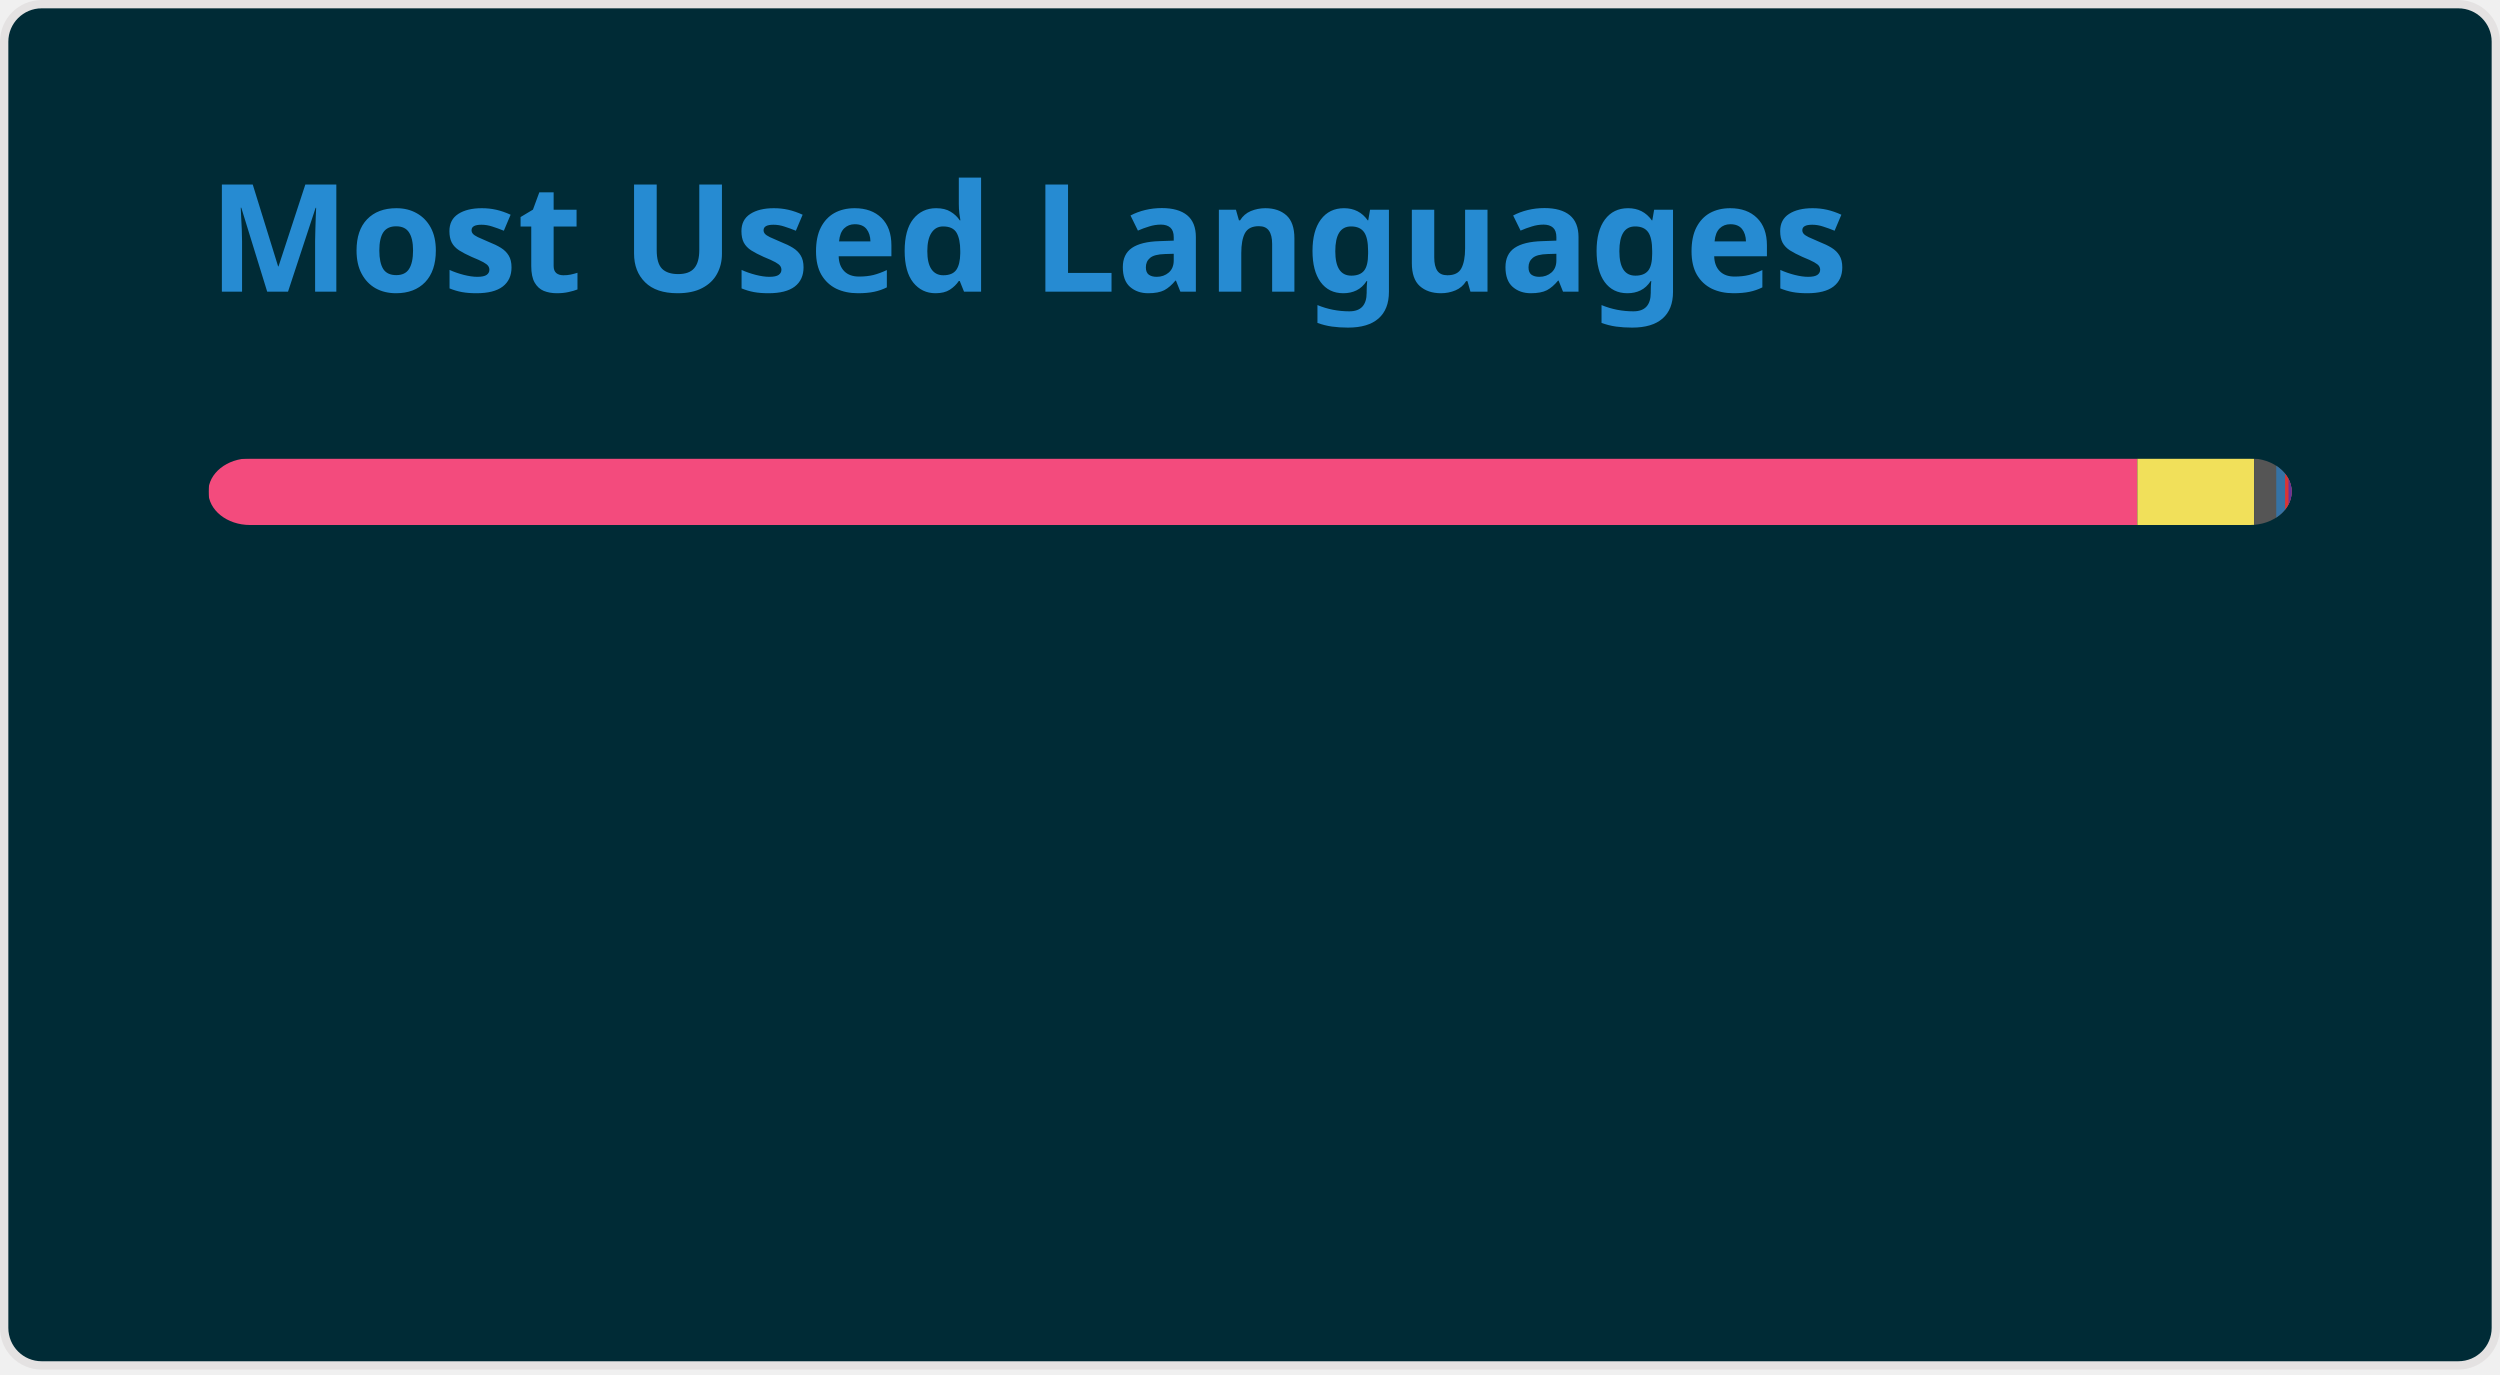
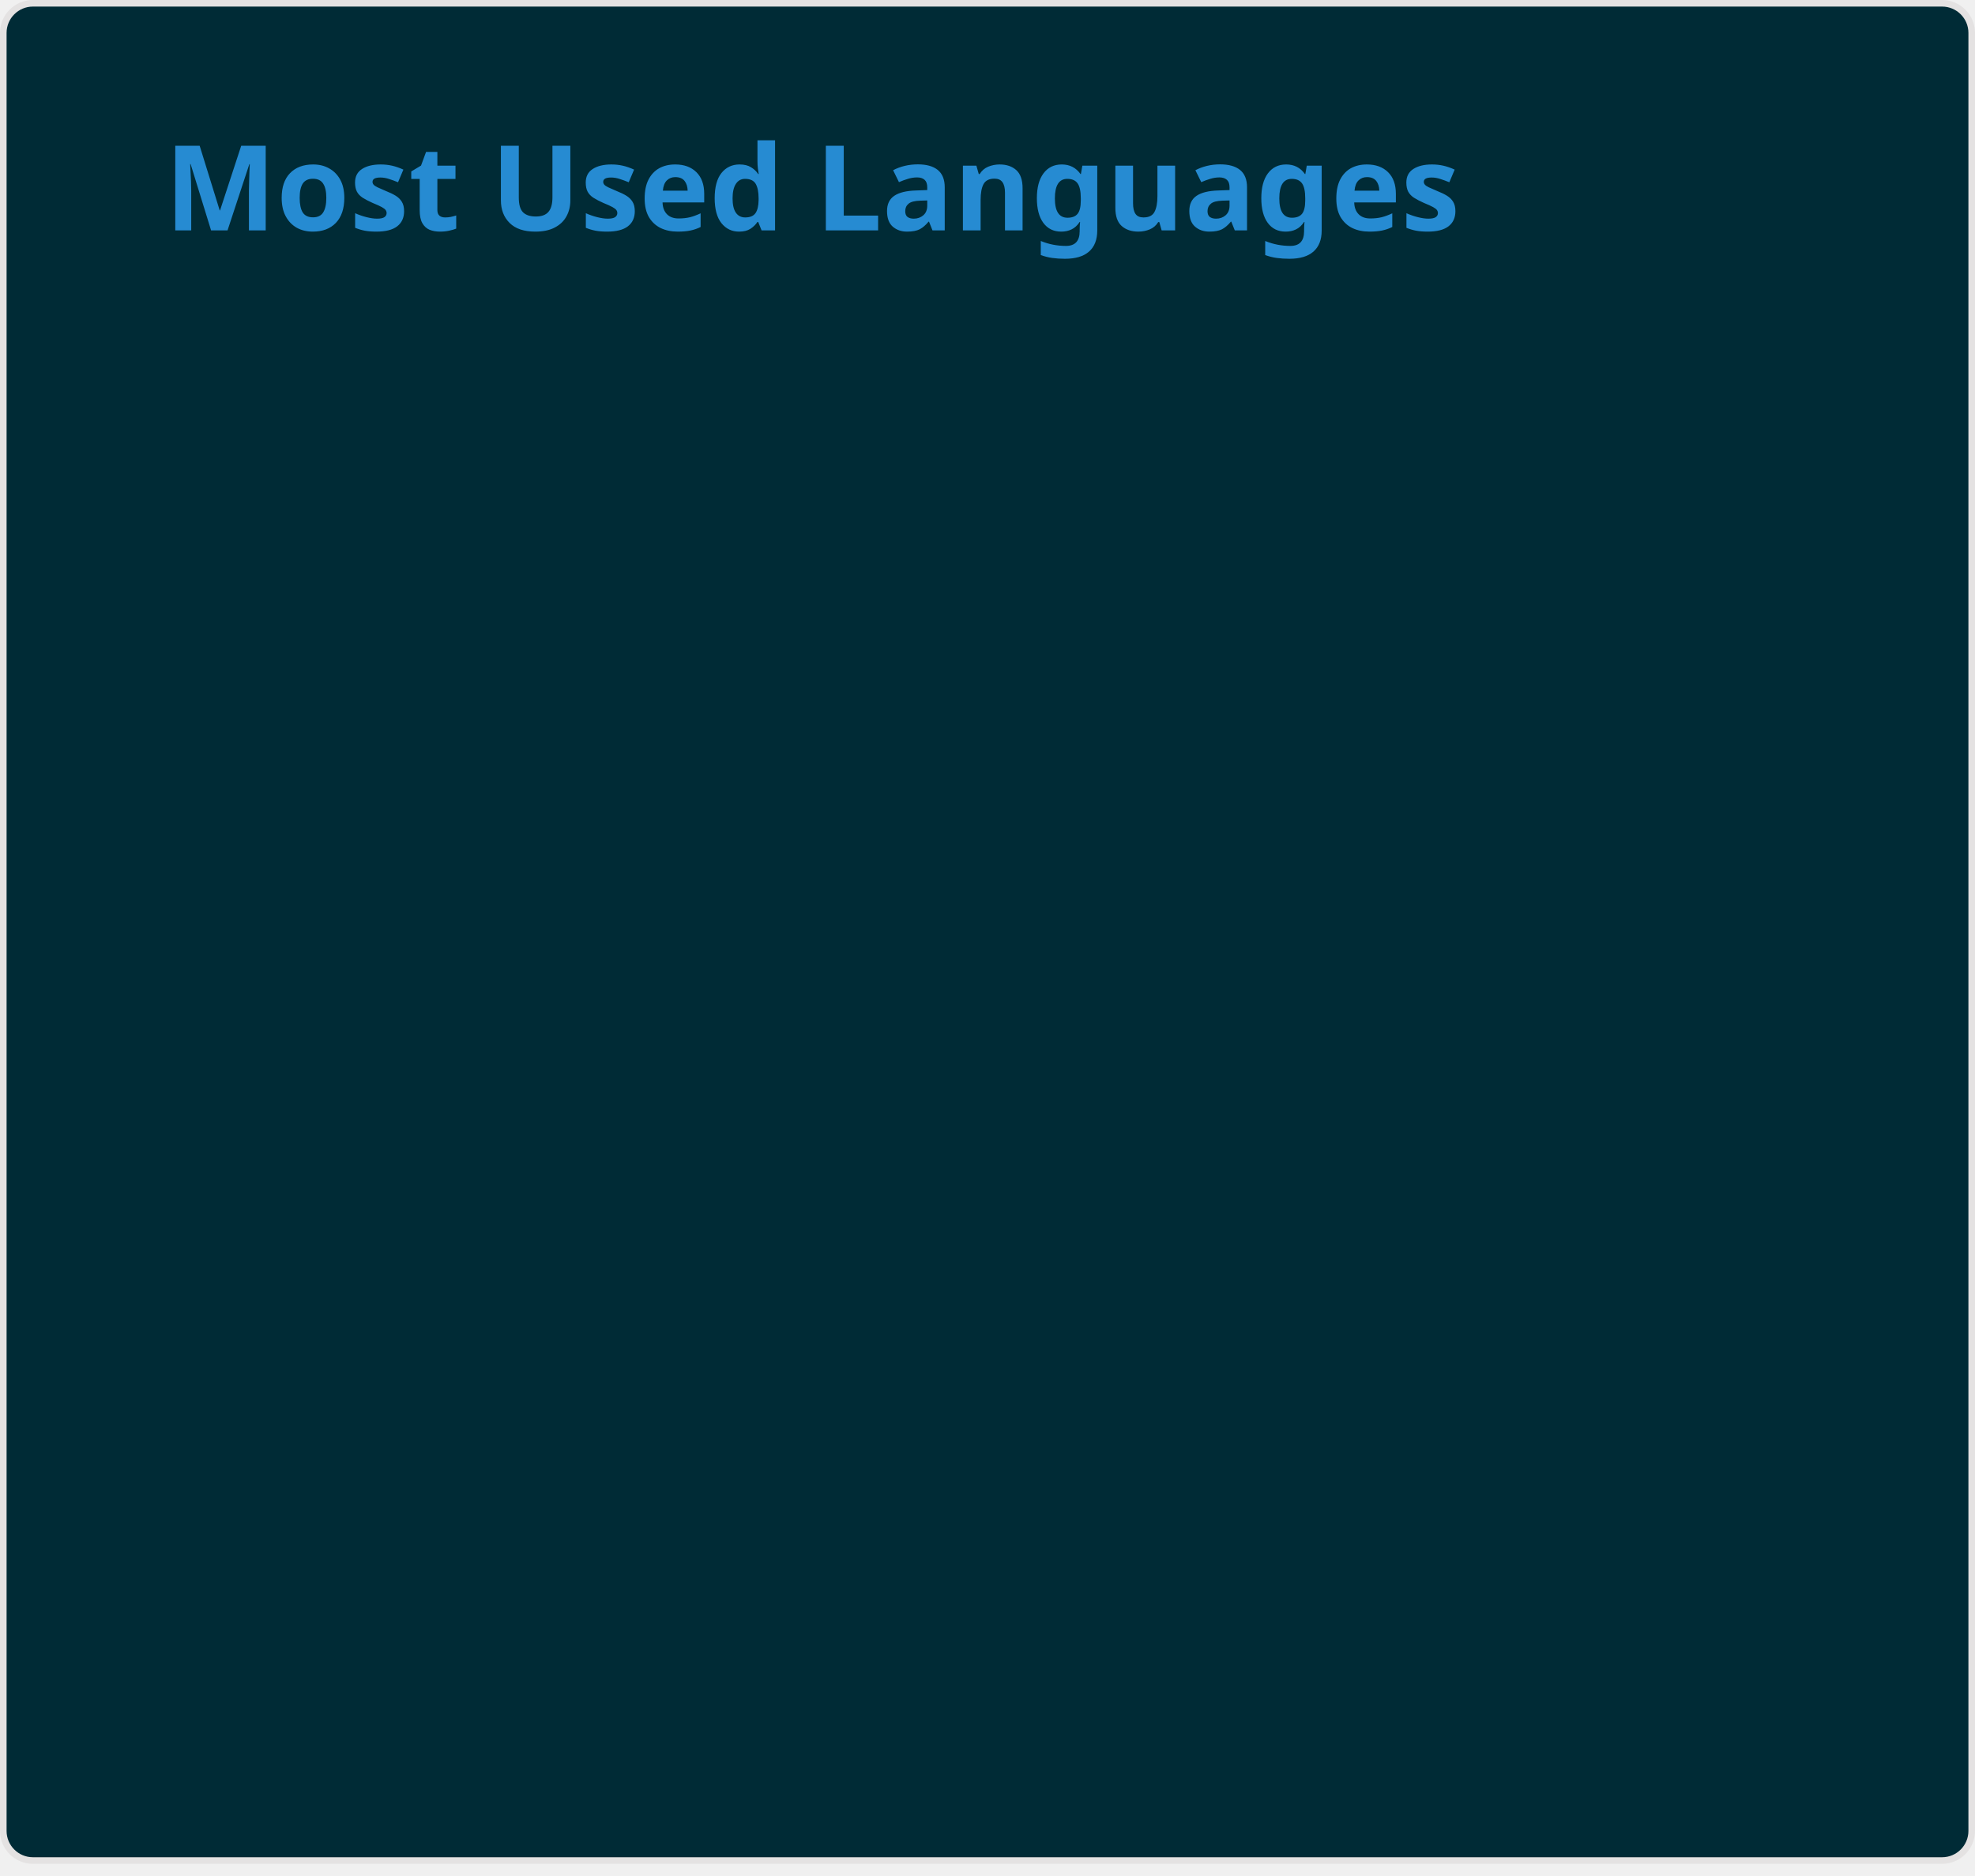
- <svg xmlns="http://www.w3.org/2000/svg" width="300" height="165" viewBox="0 0 300 165" fill="none" role="img" aria-labelledby="descId">
+ <svg xmlns="http://www.w3.org/2000/svg" width="300" height="285" viewBox="0 0 300 285" fill="none" role="img" aria-labelledby="descId">
  <style>
          .header {
            font: 600 18px 'Segoe UI', Ubuntu, Sans-Serif;
            fill: #268bd2;
            animation: fadeInAnimation 0.8s ease-in-out forwards;
          }
          @supports(-moz-appearance: auto) {
            /* Selector detects Firefox */
            .header { font-size: 15.5px; }
          }
          
    @keyframes slideInAnimation {
      from {
        width: 0;
      }
      to {
        width: calc(100%-100px);
      }
    }
    @keyframes growWidthAnimation {
      from {
        width: 0;
      }
      to {
        width: 100%;
      }
    }
    .stat {
      font: 600 14px 'Segoe UI', Ubuntu, "Helvetica Neue", Sans-Serif; fill: #859900;
    }
    @supports(-moz-appearance: auto) {
      /* Selector detects Firefox */
      .stat { font-size:12px; }
    }
    .bold { font-weight: 700 }
    .lang-name {
      font: 400 11px "Segoe UI", Ubuntu, Sans-Serif;
      fill: #859900;
    }
    .stagger {
      opacity: 0;
      animation: fadeInAnimation 0.3s ease-in-out forwards;
    }
    #rect-mask rect{
      animation: slideInAnimation 1s ease-in-out forwards;
    }
    .lang-progress{
      animation: growWidthAnimation 0.6s ease-in-out forwards;
    }
    

          
      /* Animations */
      @keyframes scaleInAnimation {
        from {
          transform: translate(-5px, 5px) scale(0);
        }
        to {
          transform: translate(-5px, 5px) scale(1);
        }
      }
      @keyframes fadeInAnimation {
        from {
          opacity: 0;
        }
        to {
          opacity: 1;
        }
      }
    
          
        </style>
  <rect data-testid="card-bg" x="0.5" y="0.5" rx="4.5" height="99%" stroke="#e4e2e2" width="299" fill="#002b36" stroke-opacity="1" />
  <g data-testid="card-title" transform="translate(25, 35)">
    <g transform="translate(0, 0)">
      <text x="0" y="0" class="header" data-testid="header">Most Used Languages</text>
    </g>
  </g>
  <g data-testid="main-card-body" transform="translate(0, 55)">
    <svg data-testid="lang-items" x="25">
-       <mask id="rect-mask">
-         <rect x="0" y="0" width="250" height="8" fill="white" rx="5" />
-       </mask>
-       <rect mask="url(#rect-mask)" data-testid="lang-progress" x="0" y="0" width="231.48" height="8" fill="#f34b7d" />
-       <rect mask="url(#rect-mask)" data-testid="lang-progress" x="231.48" y="0" width="14.02" height="8" fill="#f1e05a" />
-       <rect mask="url(#rect-mask)" data-testid="lang-progress" x="245.5" y="0" width="12.65" height="8" fill="#555555" />
-       <rect mask="url(#rect-mask)" data-testid="lang-progress" x="248.15" y="0" width="11.06" height="8" fill="#3572A5" />
-       <rect mask="url(#rect-mask)" data-testid="lang-progress" x="249.21" y="0" width="10.41" height="8" fill="#DA3434" />
-       <rect mask="url(#rect-mask)" data-testid="lang-progress" x="249.62" y="0" width="10.38" height="8" fill="#663399" />
-       <g transform="translate(0, 25)">
-         <g transform="translate(0, 0)">
-           <g transform="translate(0, 0)">
-             <g class="stagger" style="animation-delay: 450ms">
-               <circle cx="5" cy="6" r="5" fill="#f34b7d" />
-               <text data-testid="lang-name" x="15" y="10" class="lang-name">
-         C++ 92.59%
-       </text>
-             </g>
-           </g>
-           <g transform="translate(0, 25)">
-             <g class="stagger" style="animation-delay: 600ms">
-               <circle cx="5" cy="6" r="5" fill="#f1e05a" />
-               <text data-testid="lang-name" x="15" y="10" class="lang-name">
-         JavaScript 5.61%
-       </text>
-             </g>
-           </g>
-           <g transform="translate(0, 50)">
-             <g class="stagger" style="animation-delay: 750ms">
-               <circle cx="5" cy="6" r="5" fill="#555555" />
-               <text data-testid="lang-name" x="15" y="10" class="lang-name">
-         C 1.06%
-       </text>
-             </g>
-           </g>
+       <g transform="translate(0, 0)">
+         <g class="stagger" style="animation-delay: 450ms">
+           <text data-testid="lang-name" x="2" y="15" class="lang-name">C++</text>
+           <text x="215" y="34" class="lang-name">92.62%</text>
+           <svg width="205" x="0" y="25">
+             <rect data-testid="progress-background" rx="5" ry="5" x="0" y="0" width="205" height="8" fill="#ddd" />
+             <svg data-testid="lang-progress" width="92.618%">
+               <rect height="8" fill="#f34b7d" rx="5" ry="5" x="0" y="0" class="lang-progress" style="animation-delay: 750ms;" />
+             </svg>
+           </svg>
        </g>
-         <g transform="translate(150, 0)">
-           <g transform="translate(0, 0)">
-             <g class="stagger" style="animation-delay: 450ms">
-               <circle cx="5" cy="6" r="5" fill="#3572A5" />
-               <text data-testid="lang-name" x="15" y="10" class="lang-name">
-         Python 0.43%
-       </text>
-             </g>
-           </g>
-           <g transform="translate(0, 25)">
-             <g class="stagger" style="animation-delay: 600ms">
-               <circle cx="5" cy="6" r="5" fill="#DA3434" />
-               <text data-testid="lang-name" x="15" y="10" class="lang-name">
-         CMake 0.16%
-       </text>
-             </g>
-           </g>
-           <g transform="translate(0, 50)">
-             <g class="stagger" style="animation-delay: 750ms">
-               <circle cx="5" cy="6" r="5" fill="#663399" />
-               <text data-testid="lang-name" x="15" y="10" class="lang-name">
-         CSS 0.15%
-       </text>
-             </g>
-           </g>
+       </g>
+       <g transform="translate(0, 40)">
+         <g class="stagger" style="animation-delay: 600ms">
+           <text data-testid="lang-name" x="2" y="15" class="lang-name">JavaScript</text>
+           <text x="215" y="34" class="lang-name">5.73%</text>
+           <svg width="205" x="0" y="25">
+             <rect data-testid="progress-background" rx="5" ry="5" x="0" y="0" width="205" height="8" fill="#ddd" />
+             <svg data-testid="lang-progress" width="5.733%">
+               <rect height="8" fill="#f1e05a" rx="5" ry="5" x="0" y="0" class="lang-progress" style="animation-delay: 900ms;" />
+             </svg>
+           </svg>
+         </g>
+       </g>
+       <g transform="translate(0, 80)">
+         <g class="stagger" style="animation-delay: 750ms">
+           <text data-testid="lang-name" x="2" y="15" class="lang-name">C</text>
+           <text x="215" y="34" class="lang-name">1.06%</text>
+           <svg width="205" x="0" y="25">
+             <rect data-testid="progress-background" rx="5" ry="5" x="0" y="0" width="205" height="8" fill="#ddd" />
+             <svg data-testid="lang-progress" width="2%">
+               <rect height="8" fill="#555555" rx="5" ry="5" x="0" y="0" class="lang-progress" style="animation-delay: 1050ms;" />
+             </svg>
+           </svg>
+         </g>
+       </g>
+       <g transform="translate(0, 120)">
+         <g class="stagger" style="animation-delay: 900ms">
+           <text data-testid="lang-name" x="2" y="15" class="lang-name">Python</text>
+           <text x="215" y="34" class="lang-name">0.43%</text>
+           <svg width="205" x="0" y="25">
+             <rect data-testid="progress-background" rx="5" ry="5" x="0" y="0" width="205" height="8" fill="#ddd" />
+             <svg data-testid="lang-progress" width="2%">
+               <rect height="8" fill="#3572A5" rx="5" ry="5" x="0" y="0" class="lang-progress" style="animation-delay: 1200ms;" />
+             </svg>
+           </svg>
+         </g>
+       </g>
+       <g transform="translate(0, 160)">
+         <g class="stagger" style="animation-delay: 1050ms">
+           <text data-testid="lang-name" x="2" y="15" class="lang-name">CMake</text>
+           <text x="215" y="34" class="lang-name">0.16%</text>
+           <svg width="205" x="0" y="25">
+             <rect data-testid="progress-background" rx="5" ry="5" x="0" y="0" width="205" height="8" fill="#ddd" />
+             <svg data-testid="lang-progress" width="2%">
+               <rect height="8" fill="#DA3434" rx="5" ry="5" x="0" y="0" class="lang-progress" style="animation-delay: 1350ms;" />
+             </svg>
+           </svg>
        </g>
      </g>
    </svg>
  </g>
</svg>
